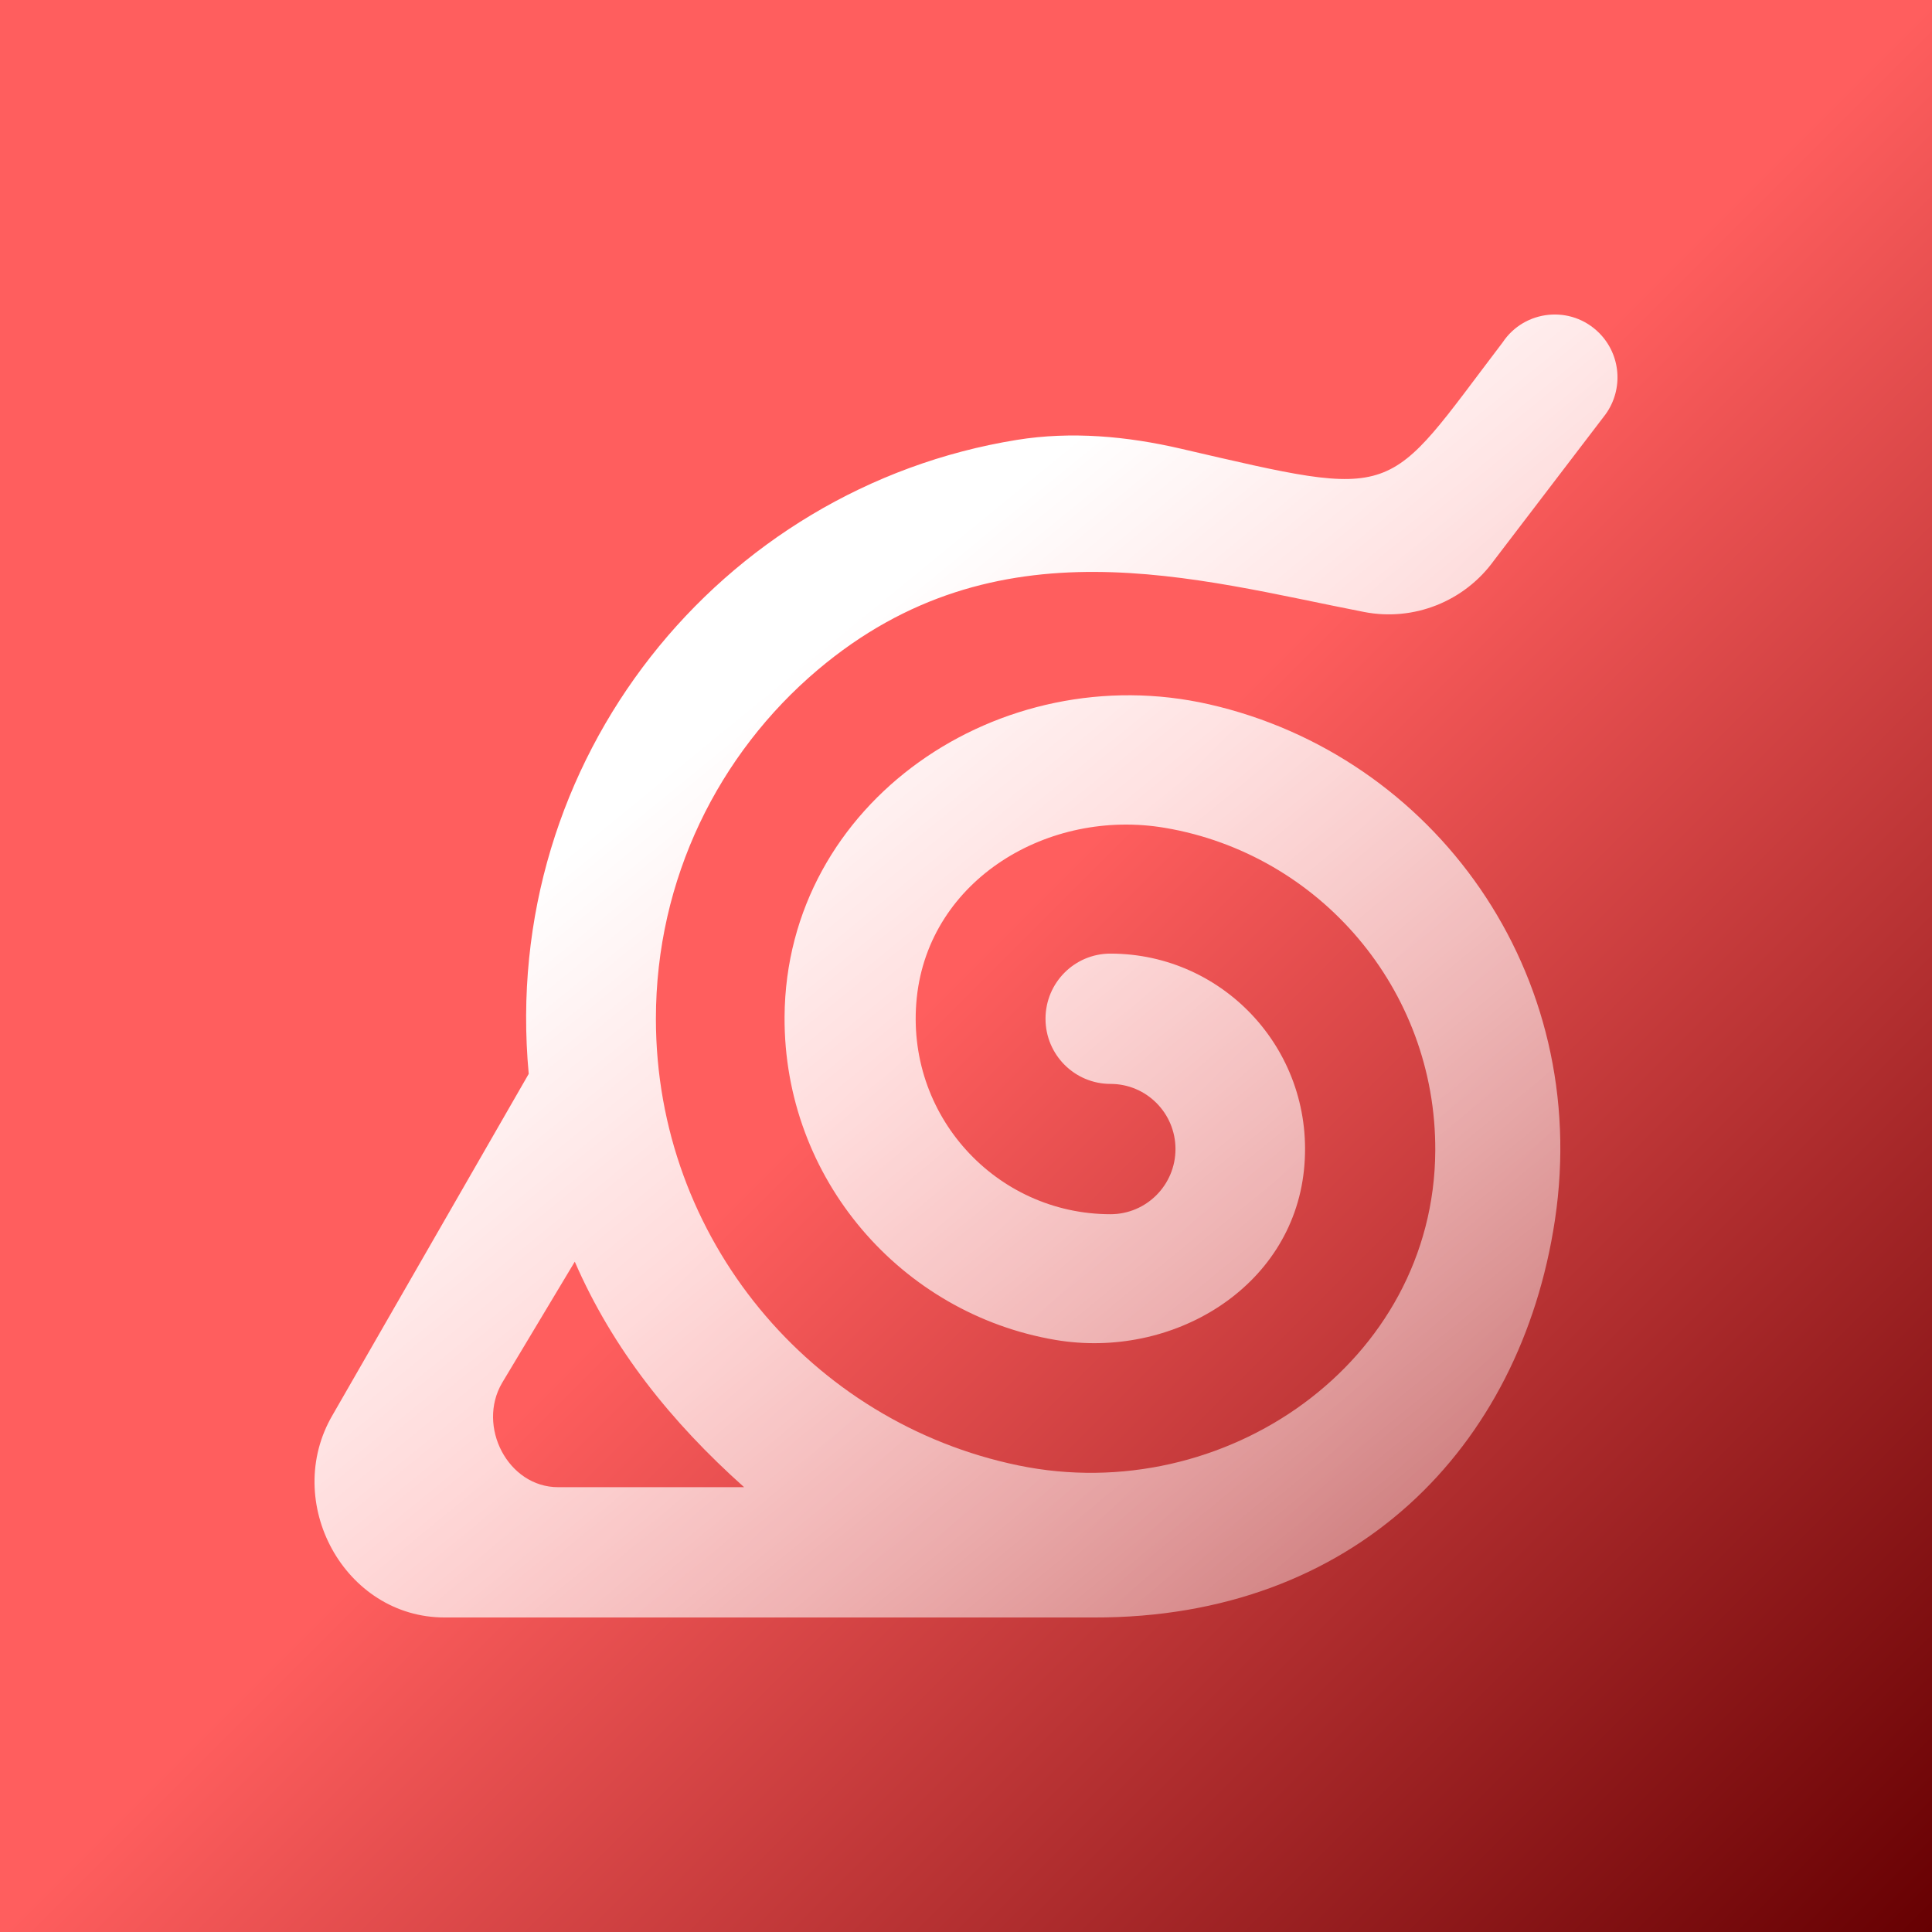
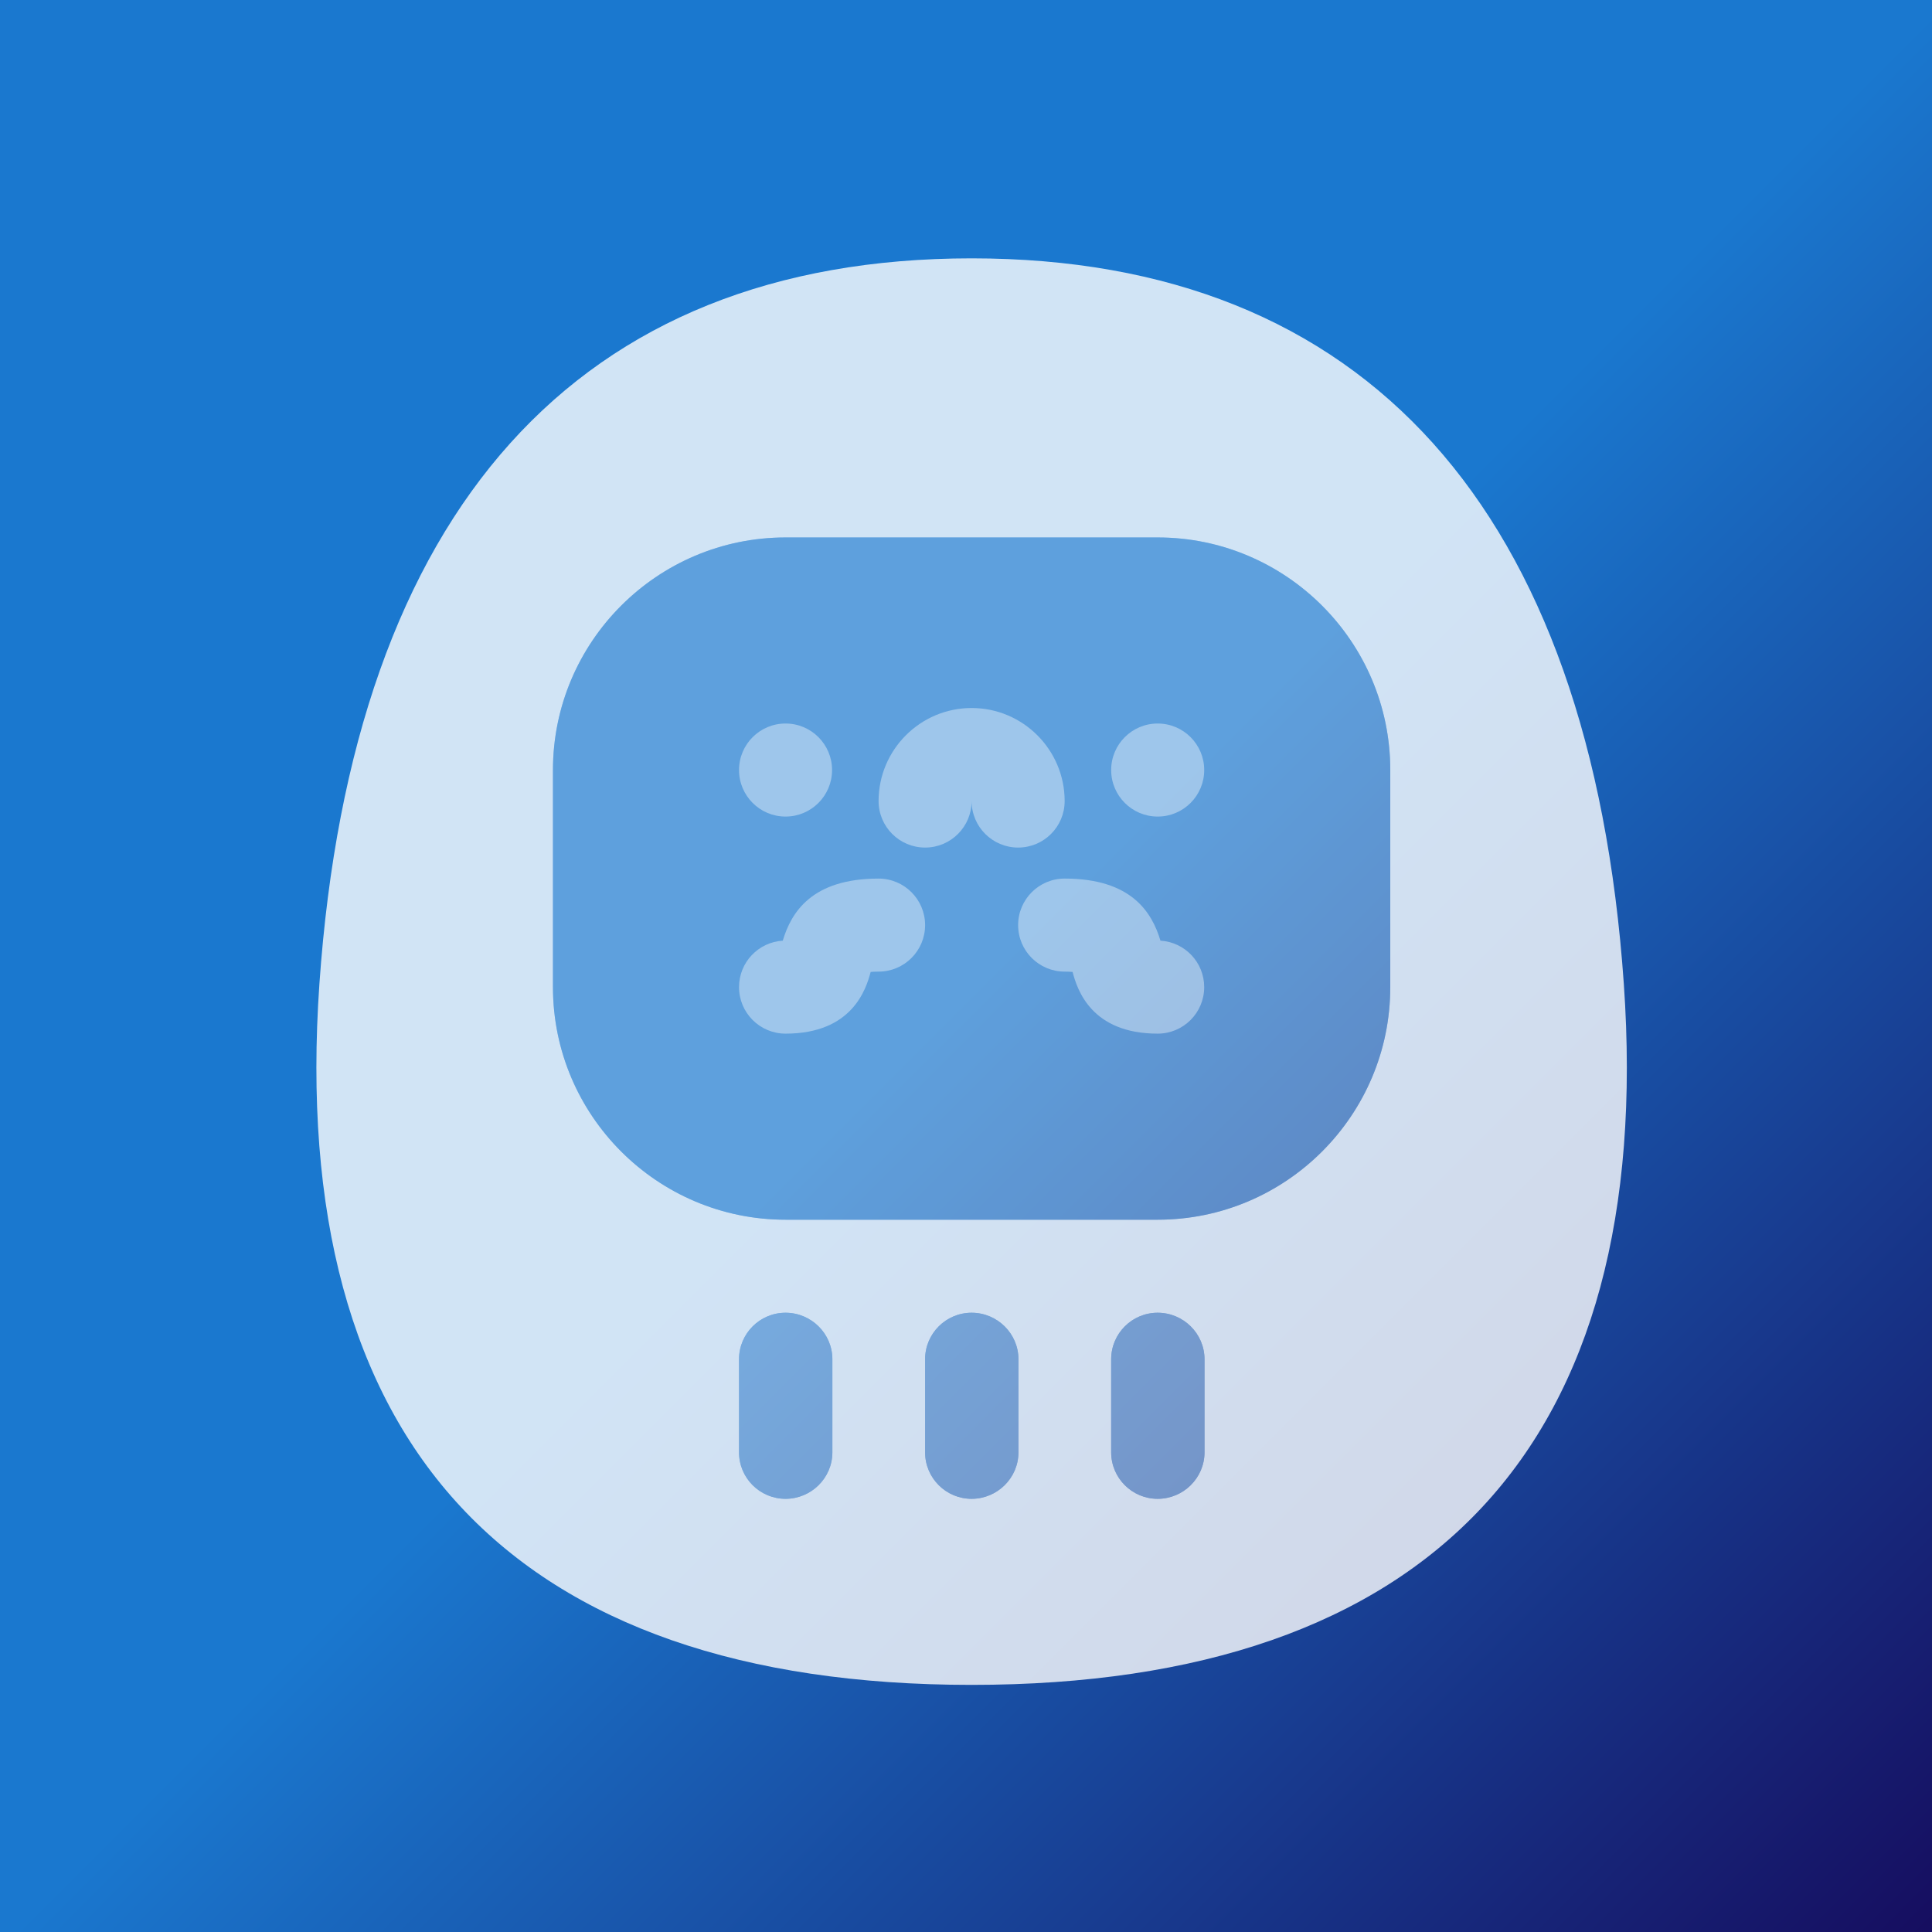
<svg xmlns="http://www.w3.org/2000/svg" width="172" height="172" viewBox="0 0 172 172" fill="none">
-   <rect width="172" height="172" fill="url(#paint0_linear_14_7)" />
-   <g clip-path="url(#clip0_14_7)">
-     <path fill-rule="evenodd" clip-rule="evenodd" d="M66.245 132.399H49.685C45.215 132.399 42.434 126.975 44.701 123.113L51.171 112.325C54.548 120.097 59.752 126.599 66.245 132.399ZM72.79 59.644C88.731 46.159 106.465 51.575 121.435 54.481C125.858 55.345 130.38 53.547 133.016 49.882L142.944 36.877C144.546 34.644 144.303 31.584 142.366 29.641C139.874 27.142 135.722 27.553 133.768 30.494C123.146 44.437 124.881 44.523 105.106 39.941C100.33 38.834 95.369 38.38 90.524 39.163C64.134 43.426 44.464 67.588 47.071 95.602L29.61 125.973C25.082 133.704 30.644 143.999 39.584 143.999H97.387C120.516 144.057 135.364 128.941 138.428 108.635C141.747 86.595 127.616 67.252 107.65 62.705C89.043 58.466 69.963 71.382 69.847 90.522C69.766 104.958 80.249 116.964 93.964 119.289C104.349 121.047 114.988 114.684 116.086 104.18C117.185 93.723 109.055 84.897 98.856 84.897C95.664 84.897 93.079 87.49 93.079 90.697C93.079 93.899 95.67 96.497 98.867 96.497C102.059 96.497 104.649 99.09 104.649 102.297C104.649 105.499 102.059 108.097 98.867 108.097C88.668 108.097 80.526 99.263 81.619 88.811C82.724 78.301 93.334 71.939 103.718 73.702C117.434 76.028 127.859 88.034 127.778 102.464C127.668 121.274 109.026 134.255 90.663 130.462C72.241 126.657 58.393 110.295 58.393 90.697C58.393 78.239 63.99 67.091 72.79 59.644Z" fill="url(#paint1_linear_14_7)" />
-   </g>
+   <rect width="172" height="172" fill="url(#paint0_linear_35_104)" />
+   <path d="M144.564 87.592C141.618 45.335 121.539 23 86.5 23C51.461 23 31.382 45.335 28.436 87.592C27.012 108.005 31.253 123.677 41.043 134.174C50.838 144.675 66.133 150 86.5 150C106.867 150 122.162 144.675 131.957 134.174C141.747 123.677 145.988 108.005 144.564 87.592ZM74.104 129.294C74.104 131.581 72.221 133.435 69.935 133.435C67.648 133.435 65.793 131.581 65.793 129.294V121.011C65.793 118.723 67.648 116.869 69.935 116.869C72.221 116.869 74.104 118.723 74.104 121.011V129.294ZM90.669 129.294C90.669 131.581 88.786 133.435 86.5 133.435C84.214 133.435 82.359 131.581 82.359 129.294V121.011C82.359 118.723 84.214 116.869 86.5 116.869C88.786 116.869 90.669 118.723 90.669 121.011V129.294ZM107.234 129.294C107.234 131.581 105.352 133.435 103.065 133.435C100.779 133.435 98.924 131.581 98.924 129.294V121.011C98.924 118.723 100.779 116.869 103.065 116.869C105.352 116.869 107.234 118.723 107.234 121.011V129.294ZM123.772 87.88C123.772 99.299 114.483 108.587 103.065 108.587H69.935C58.517 108.587 49.228 99.299 49.228 87.88V68.554C49.228 57.136 58.517 47.848 69.935 47.848H103.065C114.483 47.848 123.772 57.136 123.772 68.554L123.772 87.88Z" fill="white" fill-opacity="0.8" />
+   <path d="M74.104 129.294C74.104 131.581 72.221 133.435 69.935 133.435C67.648 133.435 65.793 131.581 65.793 129.294V121.011C65.793 118.723 67.648 116.869 69.935 116.869C72.221 116.869 74.104 118.723 74.104 121.011V129.294Z" fill="white" fill-opacity="0.4" />
+   <path d="M90.669 129.294C90.669 131.581 88.786 133.435 86.5 133.435C84.214 133.435 82.359 131.581 82.359 129.294V121.011C82.359 118.723 84.214 116.869 86.5 116.869C88.786 116.869 90.669 118.723 90.669 121.011V129.294Z" fill="white" fill-opacity="0.4" />
+   <path d="M107.234 129.294C107.234 131.581 105.352 133.435 103.065 133.435C100.779 133.435 98.924 131.581 98.924 129.294V121.011C98.924 118.723 100.779 116.869 103.065 116.869C105.352 116.869 107.234 118.723 107.234 121.011V129.294Z" fill="white" fill-opacity="0.4" />
+   <path d="M123.772 87.88C123.772 99.299 114.483 108.587 103.065 108.587H69.935C58.517 108.587 49.228 99.299 49.228 87.88V68.554C49.228 57.136 58.517 47.848 69.935 47.848H103.065C114.483 47.848 123.772 57.136 123.772 68.554L123.772 87.88Z" fill="white" fill-opacity="0.3" />
+   <path d="M69.935 72.696C72.222 72.696 74.076 70.841 74.076 68.554C74.076 66.267 72.222 64.413 69.935 64.413C67.647 64.413 65.793 66.267 65.793 68.554C65.793 70.841 67.647 72.696 69.935 72.696Z" fill="white" fill-opacity="0.4" />
+   <path d="M78.218 78.218C72.262 78.218 70.444 81.228 69.687 83.746C67.513 83.876 65.793 85.677 65.793 87.881C65.793 90.168 67.649 92.022 69.935 92.022C75.85 92.022 77.101 88.091 77.511 86.529C77.694 86.513 77.926 86.5 78.218 86.5C80.504 86.5 82.359 84.647 82.359 82.359C82.359 80.071 80.504 78.218 78.218 78.218Z" fill="white" fill-opacity="0.4" />
+   <path d="M103.065 72.696C105.353 72.696 107.207 70.841 107.207 68.554C107.207 66.267 105.353 64.413 103.065 64.413C100.778 64.413 98.924 66.267 98.924 68.554C98.924 70.841 100.778 72.696 103.065 72.696Z" fill="white" fill-opacity="0.4" />
+   <path d="M86.5 63.032C81.933 63.032 78.218 66.748 78.218 71.315C78.218 73.603 80.073 75.456 82.359 75.456C84.645 75.456 86.5 73.603 86.5 71.315C86.5 73.603 88.355 75.456 90.642 75.456C92.928 75.456 94.783 73.603 94.783 71.315C94.782 66.748 91.067 63.032 86.5 63.032Z" fill="white" fill-opacity="0.4" />
+   <path d="M103.313 83.746C102.556 81.228 100.738 78.217 94.782 78.217C92.496 78.217 90.641 80.071 90.641 82.359C90.641 84.646 92.496 86.5 94.782 86.5C95.074 86.5 95.306 86.512 95.489 86.529C95.899 88.091 97.15 92.022 103.065 92.022C105.351 92.022 107.206 90.168 107.206 87.88C107.206 85.677 105.487 83.875 103.313 83.746Z" fill="white" fill-opacity="0.4" />
  <defs>
-     <linearGradient id="paint0_linear_14_7" x1="86" y1="86" x2="172" y2="172" gradientUnits="userSpaceOnUse">
-       <stop stop-color="#FF5E5E" />
-       <stop offset="1" stop-color="#660002" />
+     <linearGradient id="paint0_linear_35_104" x1="86.497" y1="86.497" x2="171.62" y2="171.62" gradientUnits="userSpaceOnUse">
+       <stop stop-color="#1A78CF" />
+       <stop offset="1" stop-color="#160E60" />
    </linearGradient>
-     <linearGradient id="paint1_linear_14_7" x1="73.312" y1="57.453" x2="144" y2="144" gradientUnits="userSpaceOnUse">
-       <stop stop-color="white" />
-       <stop offset="1" stop-color="white" stop-opacity="0.28" />
-     </linearGradient>
-     <clipPath id="clip0_14_7">
-       <rect width="116" height="116" fill="white" transform="translate(28 28)" />
-     </clipPath>
  </defs>
</svg>
